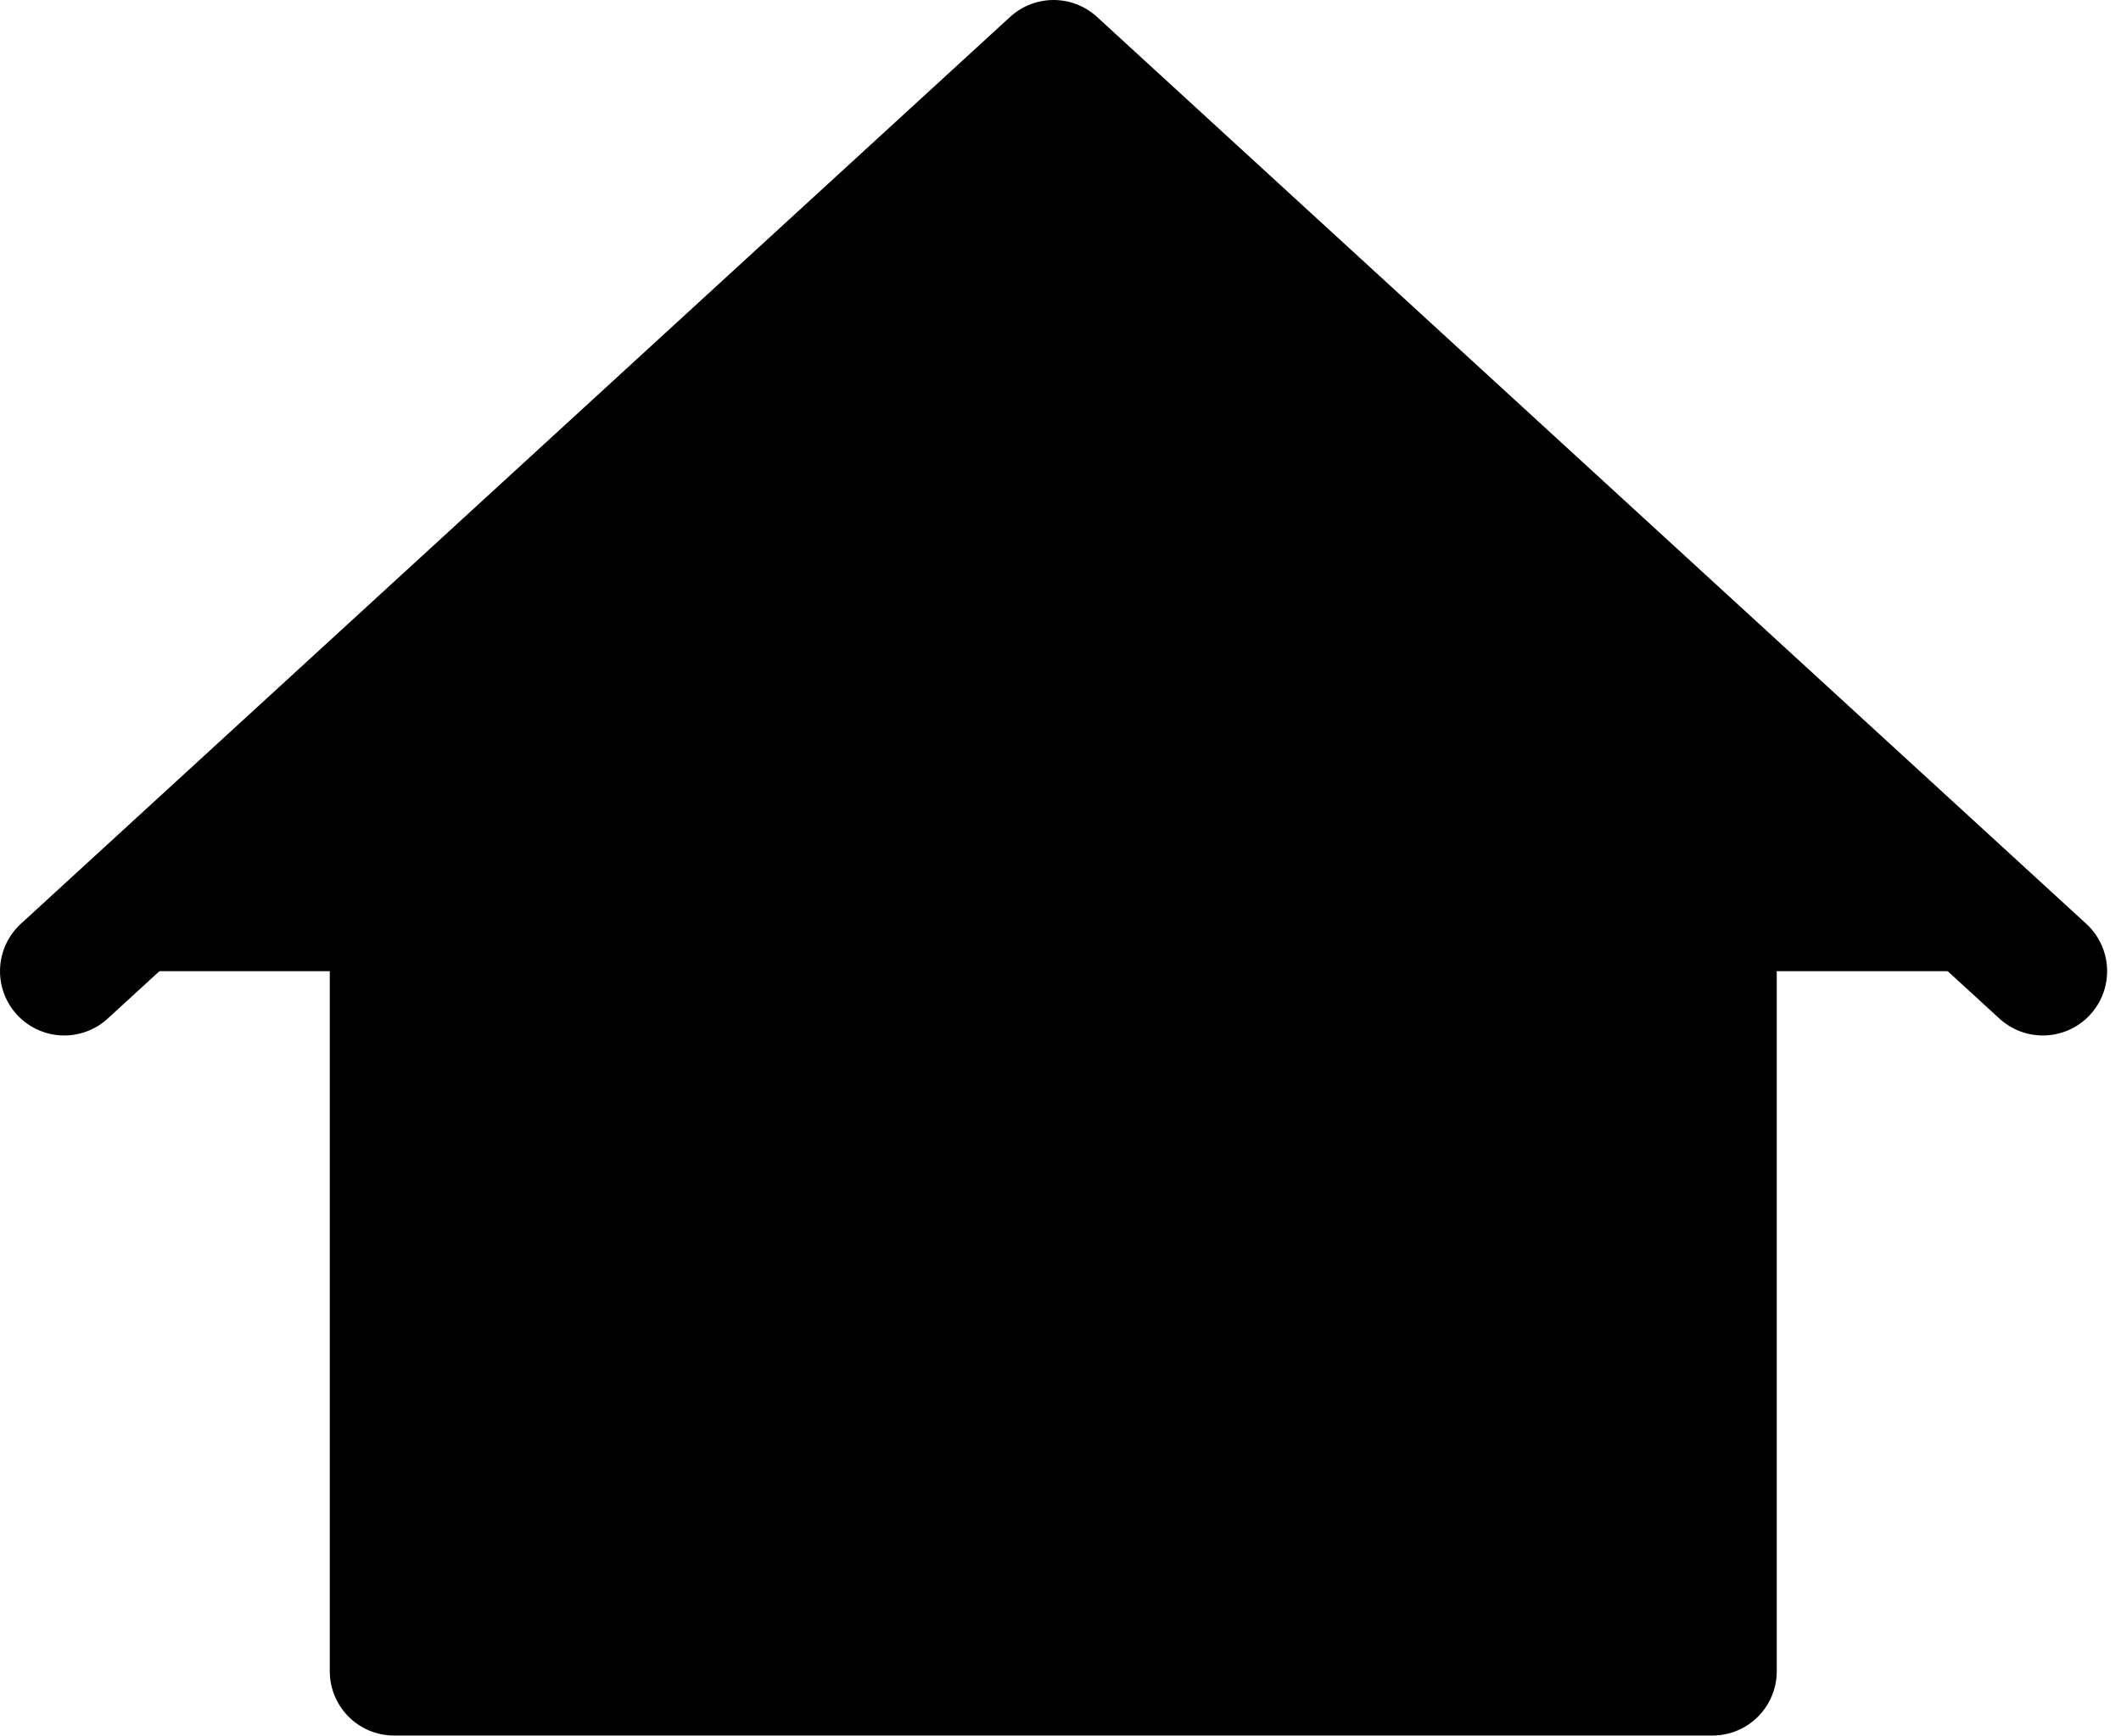
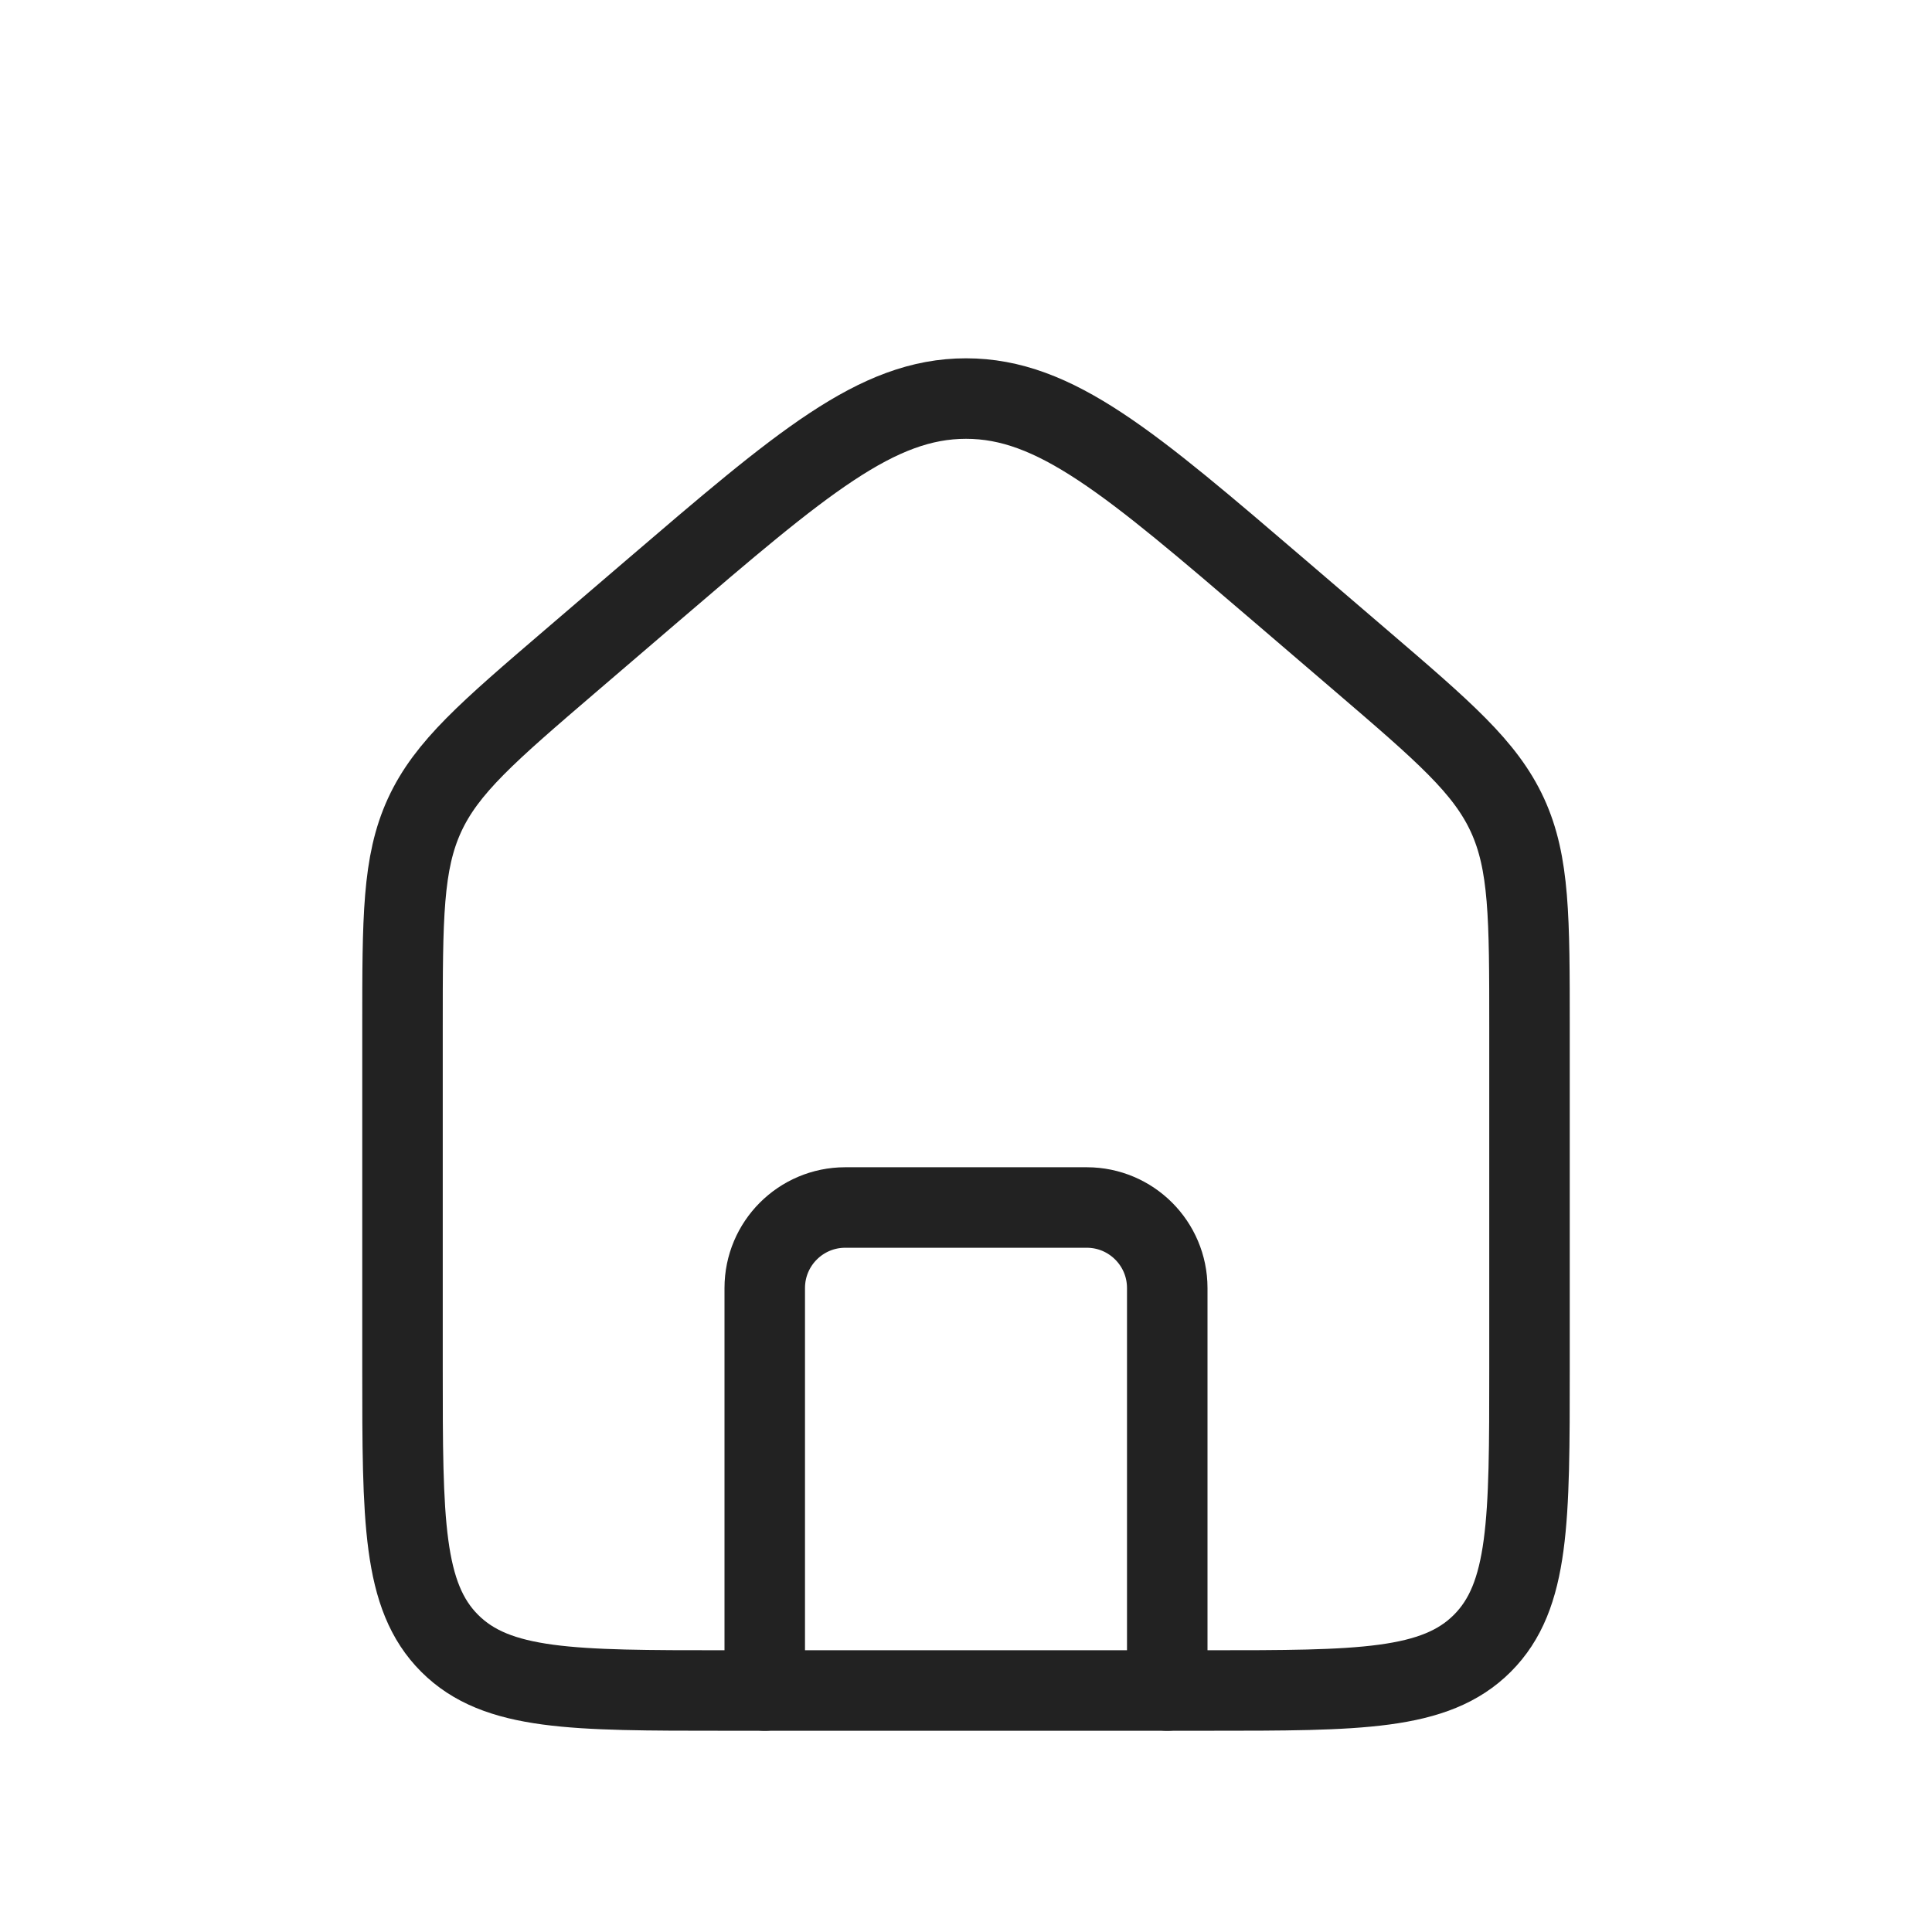
- <svg xmlns="http://www.w3.org/2000/svg" width="33" height="27" viewBox="0 0 33 27" fill="currentColor">
-   <g id="Group 147">
-     <path id="Vector" d="M1 15.109L16.392 1L31.784 15.109" stroke="currentColor" stroke-width="2" stroke-linecap="round" stroke-linejoin="round" />
-     <path id="Vector_2" d="M6.131 11.261V26H26.644V11.261" stroke="currentColor" stroke-width="2" stroke-linecap="round" stroke-linejoin="round" />
-   </g>
+ <svg xmlns="http://www.w3.org/2000/svg" width="24" height="24" viewBox="0 0 24 24" fill="none">
+   <path d="M5 12.76C5 11.402 5 10.723 5.274 10.126C5.549 9.529 6.064 9.088 7.095 8.204L8.095 7.347C9.959 5.75 10.89 4.951 12 4.951C13.11 4.951 14.041 5.75 15.905 7.347L16.905 8.204C17.936 9.088 18.451 9.529 18.726 10.126C19 10.723 19 11.402 19 12.76V17C19 18.886 19 19.828 18.414 20.414C17.828 21 16.886 21 15 21H9C7.114 21 6.172 21 5.586 20.414C5 19.828 5 18.886 5 17V12.76Z" stroke="#222222" />
+   <path d="M14.5 21V16C14.5 15.448 14.052 15 13.5 15H10.5C9.948 15 9.5 15.448 9.5 16V21" stroke="#222222" stroke-linecap="round" stroke-linejoin="round" />
</svg>
